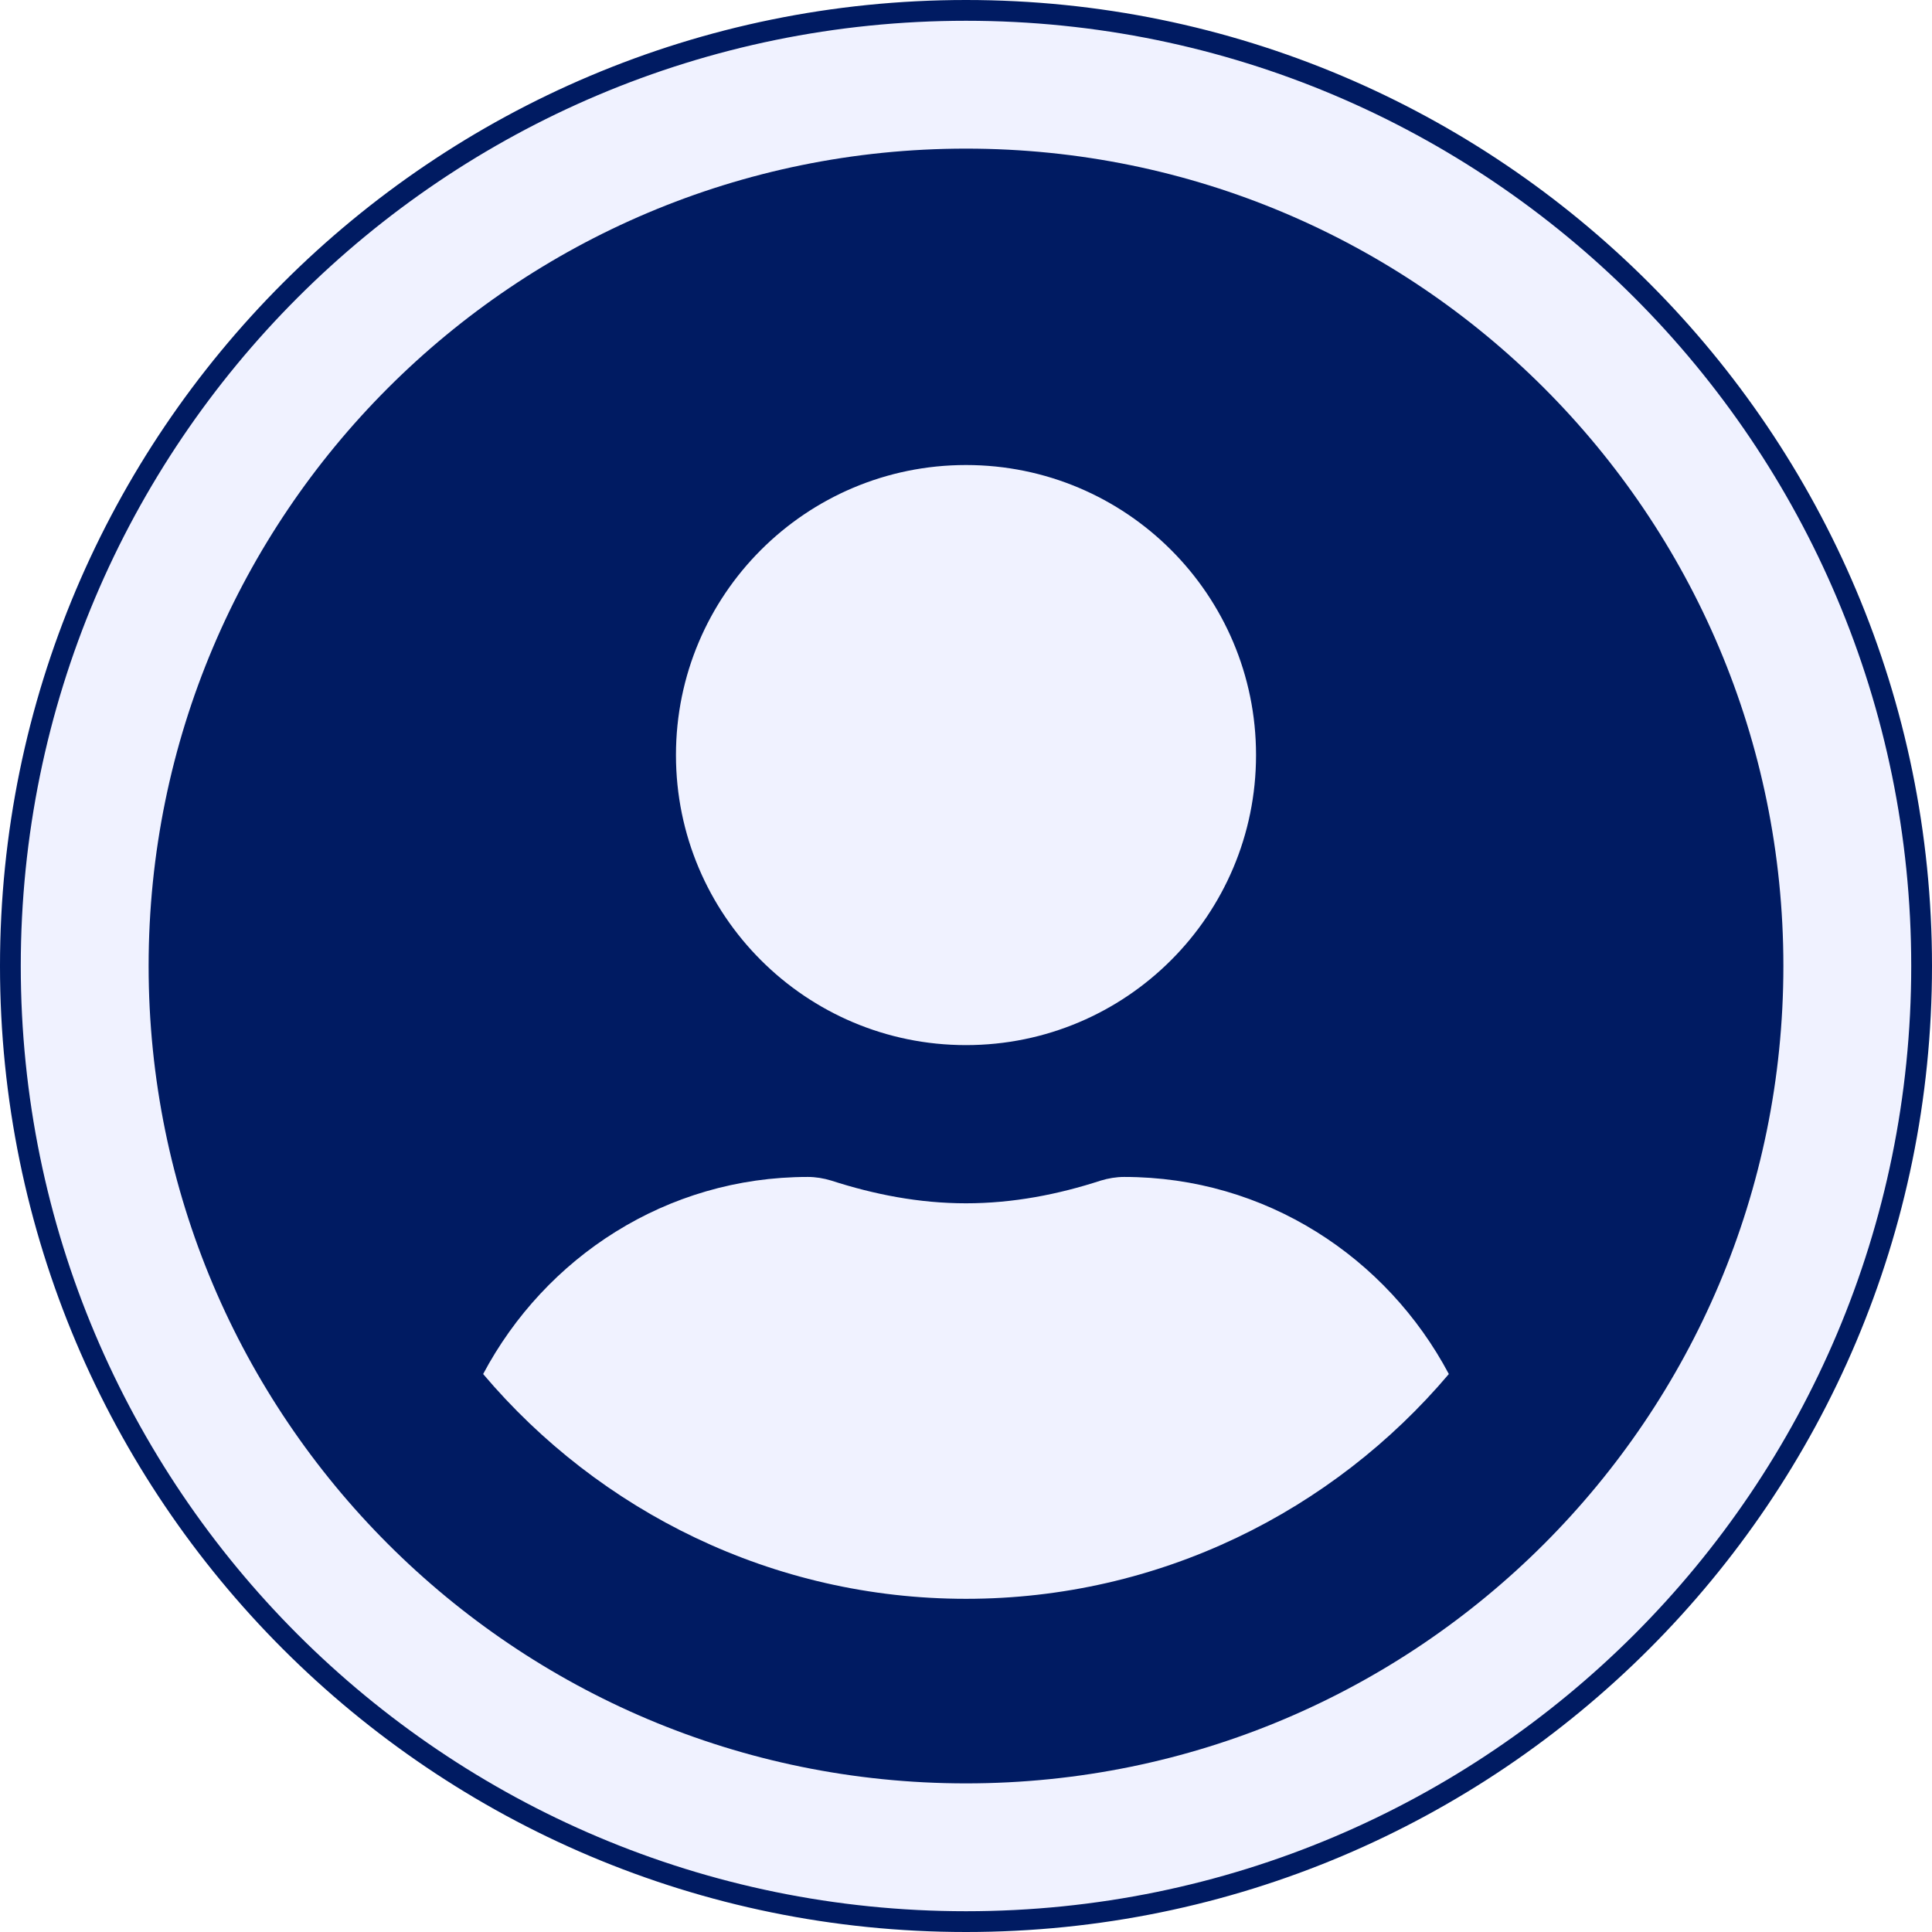
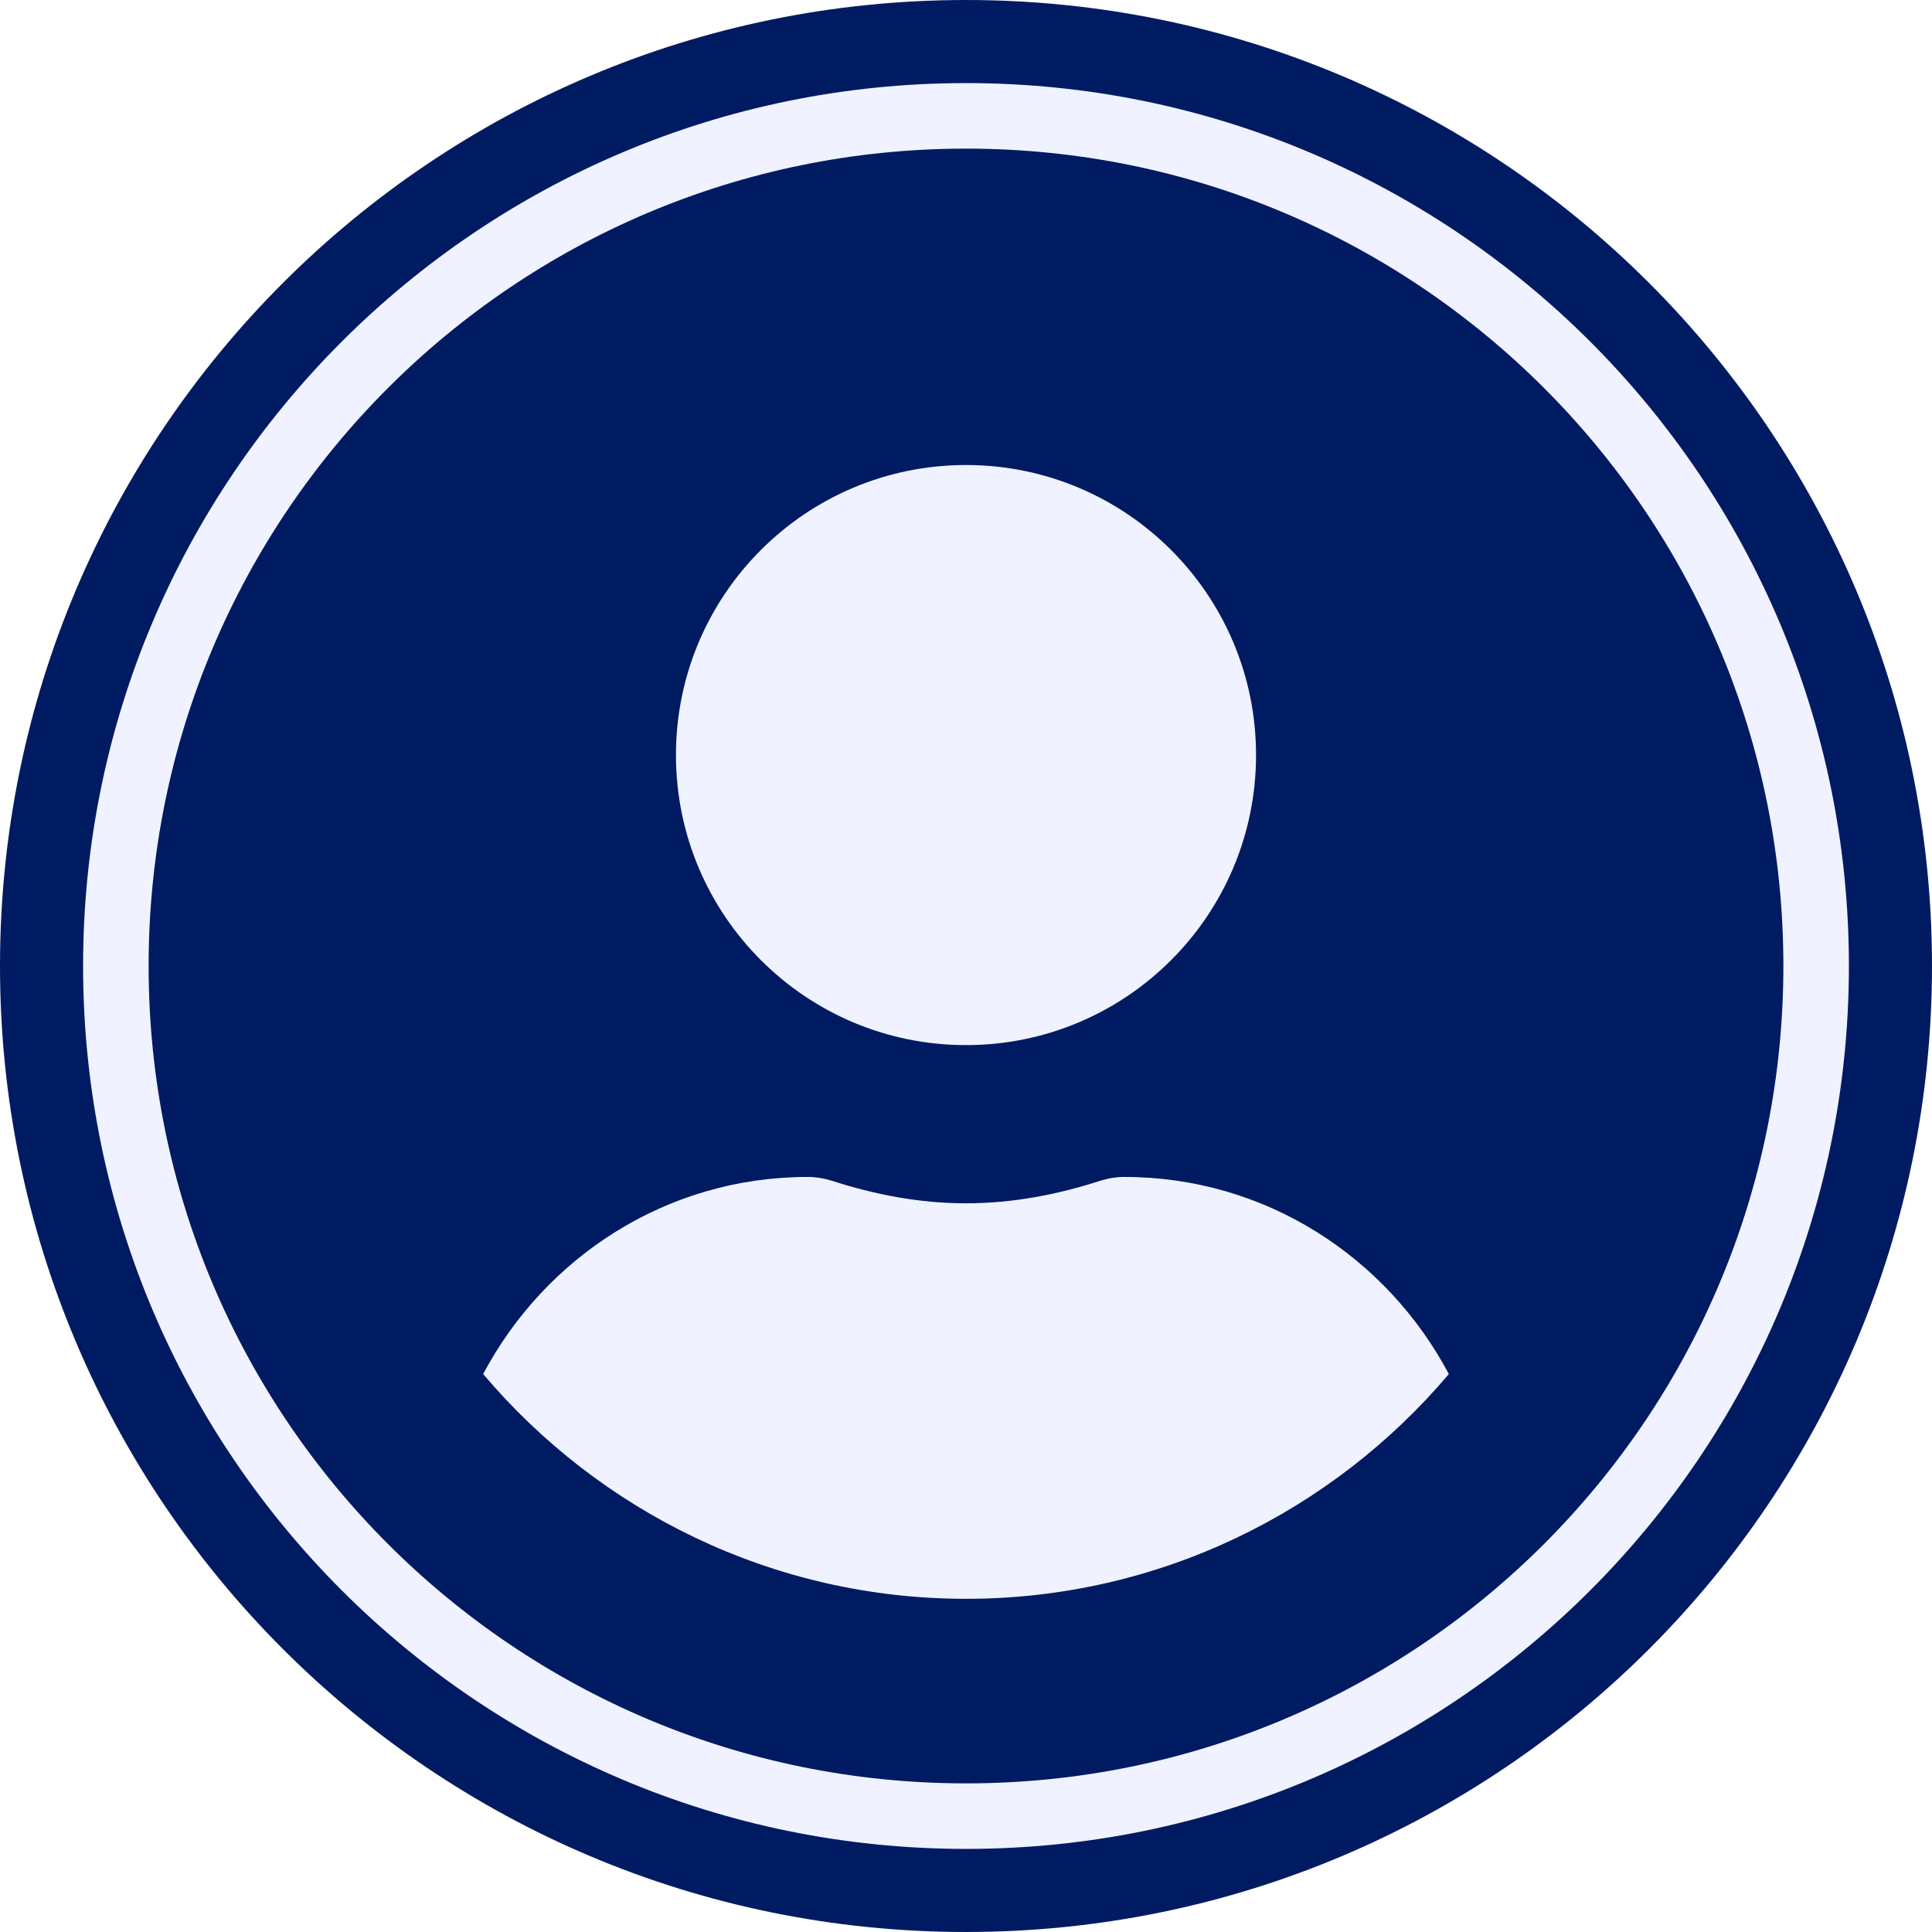
<svg xmlns="http://www.w3.org/2000/svg" width="186" height="186" viewBox="0 0 186 186" fill="none">
-   <circle cx="93" cy="93" r="92" fill="#F0F2FF" stroke="#001B62" stroke-width="2" />
+   <circle cx="93" cy="93" r="89" fill="#F0F2FF" stroke="#001B62" stroke-width="8" />
  <path d="M93 14.308C49.529 14.308 14.308 49.529 14.308 93C14.308 136.471 49.529 171.692 93 171.692C136.471 171.692 171.692 136.471 171.692 93C171.692 49.529 136.471 14.308 93 14.308ZM93 44.769C108.421 44.769 120.923 57.271 120.923 72.692C120.923 88.114 108.421 100.616 93 100.616C77.579 100.616 65.077 88.114 65.077 72.692C65.077 57.271 77.579 44.769 93 44.769ZM93 153.923C74.374 153.923 57.684 145.483 46.514 132.283C52.48 121.05 64.157 113.308 77.769 113.308C78.531 113.308 79.292 113.435 80.022 113.657C84.147 114.99 88.462 115.846 93 115.846C97.537 115.846 101.885 114.99 105.978 113.657C106.708 113.435 107.469 113.308 108.231 113.308C121.843 113.308 133.52 121.05 139.485 132.283C128.316 145.483 111.626 153.923 93 153.923Z" fill="#001B62" />
</svg>
